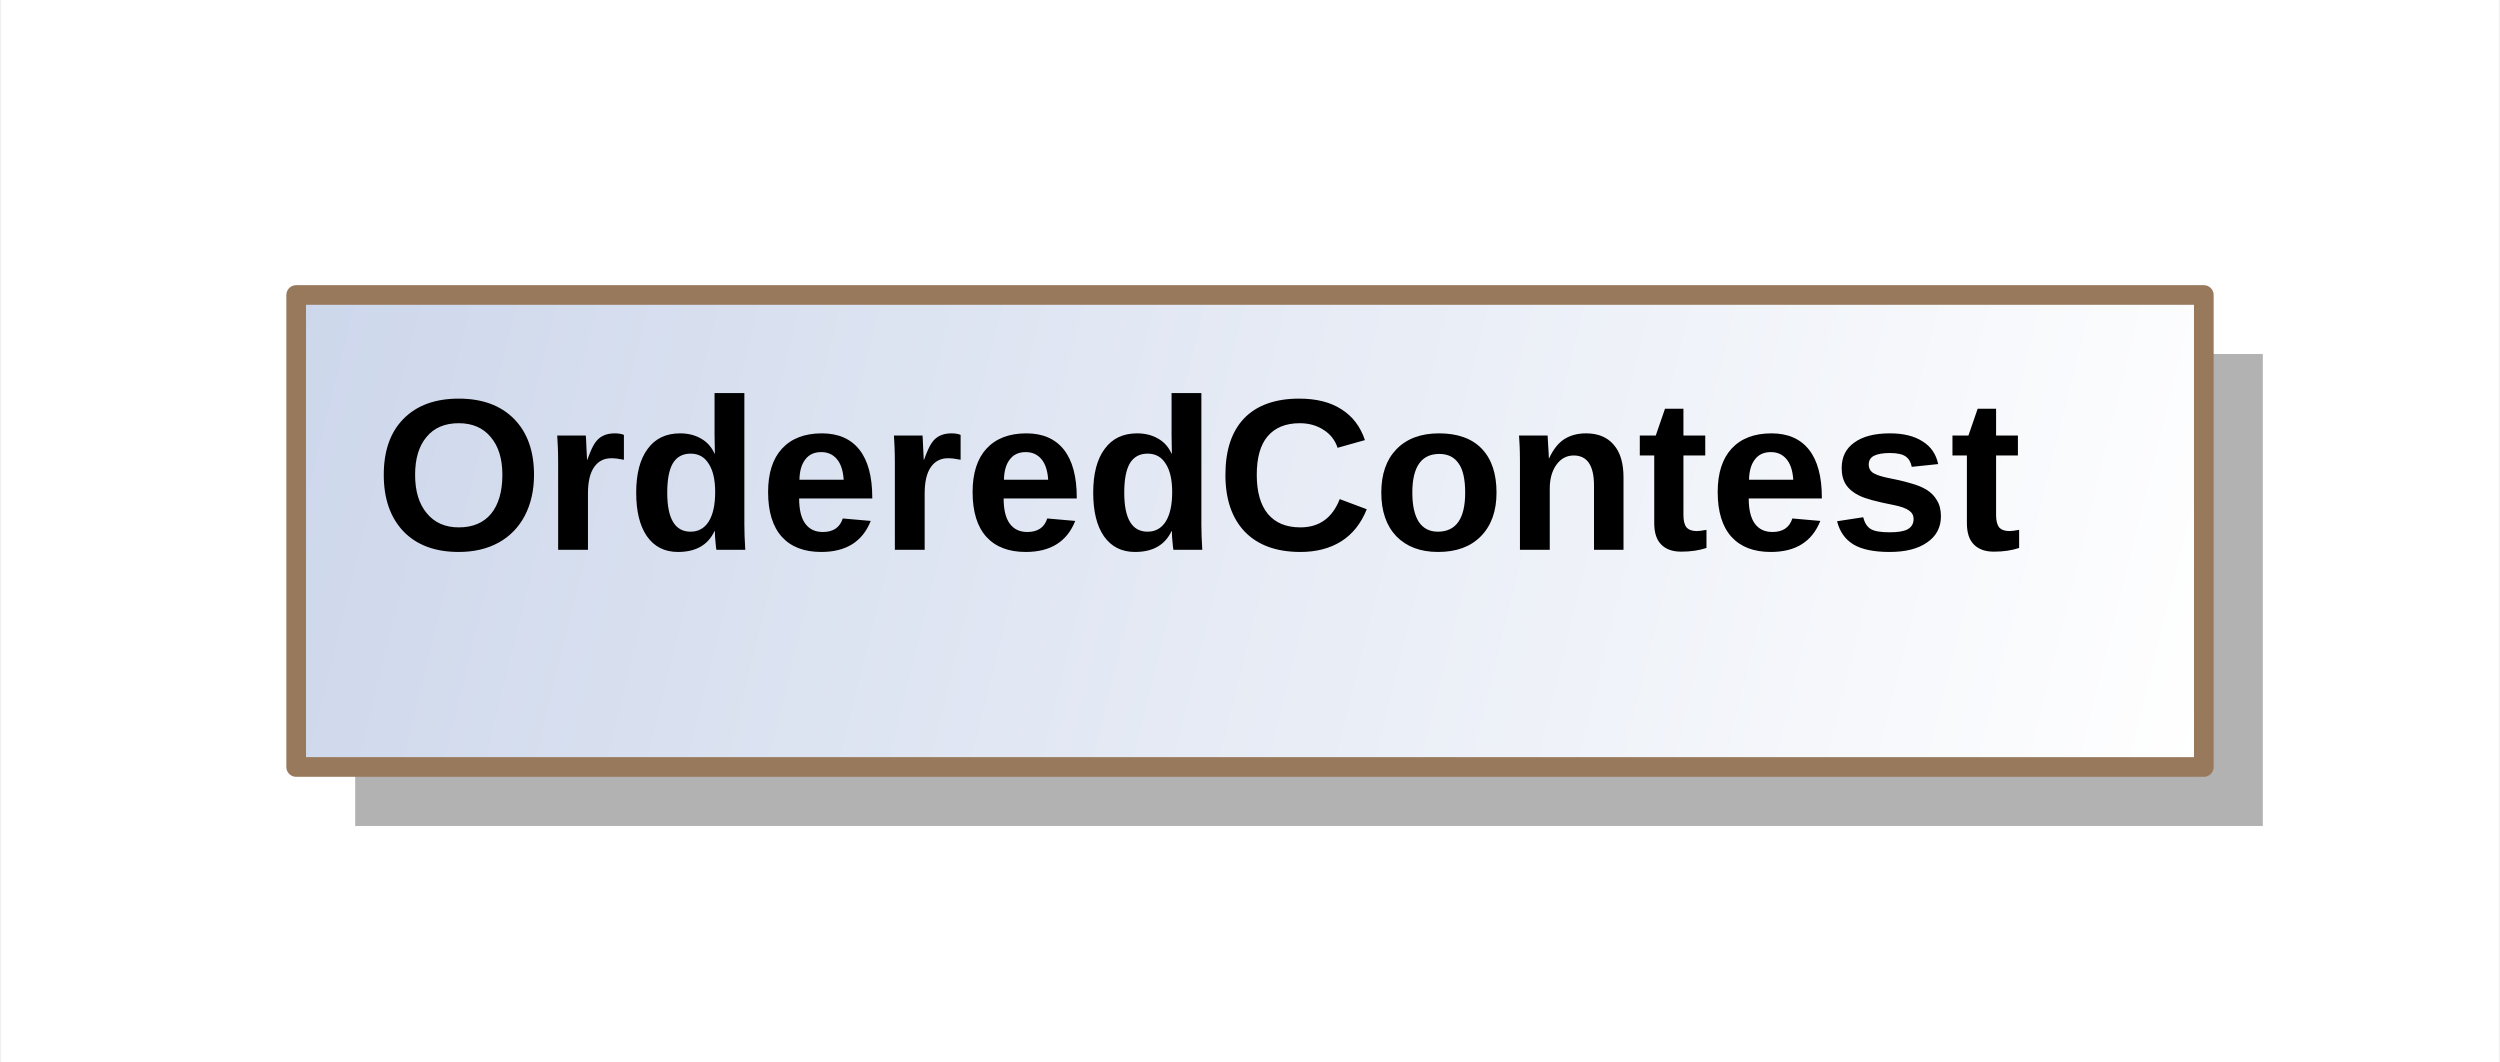
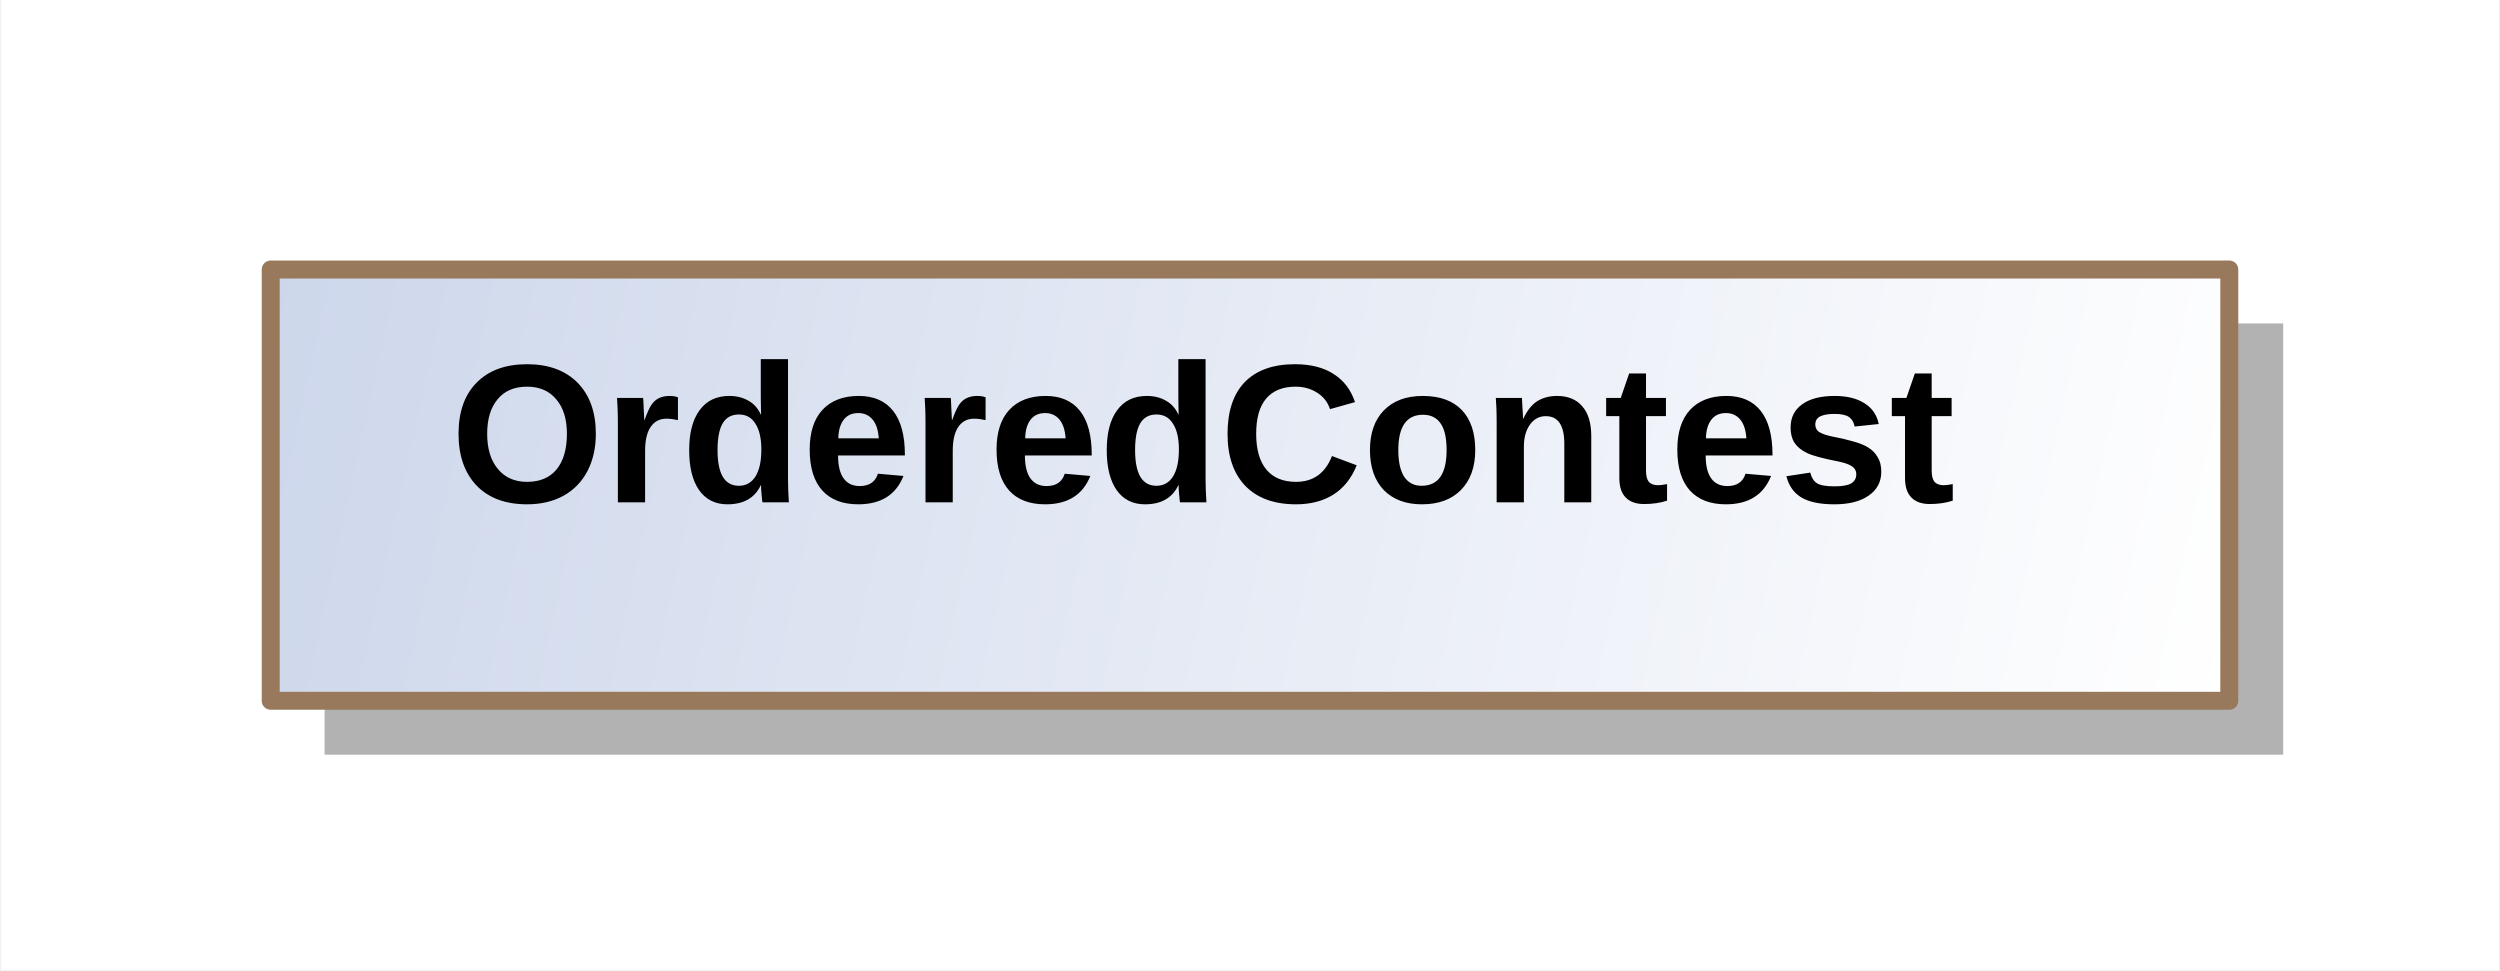
- <svg xmlns="http://www.w3.org/2000/svg" fill-opacity="1" color-rendering="auto" color-interpolation="auto" text-rendering="auto" stroke="black" stroke-linecap="square" width="1.323in" stroke-miterlimit="10" shape-rendering="auto" stroke-opacity="1" fill="black" stroke-dasharray="none" font-weight="normal" stroke-width="1" viewBox="0 0 127 54" height="0.562in" font-family="'Arial'" font-style="normal" stroke-linejoin="miter" font-size="12" stroke-dashoffset="0" image-rendering="auto">
+ <svg xmlns="http://www.w3.org/2000/svg" fill-opacity="1" color-rendering="auto" color-interpolation="auto" text-rendering="auto" stroke="black" stroke-linecap="square" width="1.448in" stroke-miterlimit="10" shape-rendering="auto" stroke-opacity="1" fill="black" stroke-dasharray="none" font-weight="normal" stroke-width="1" viewBox="0 0 139 54" height="0.562in" font-family="'Arial'" font-style="normal" stroke-linejoin="miter" font-size="12" stroke-dashoffset="0" image-rendering="auto">
  <defs id="genericDefs" />
  <g>
    <defs id="defs1">
-       <linearGradient x1="1204" gradientUnits="userSpaceOnUse" x2="1301" y1="565" y2="589" id="linearGradient1" spreadMethod="pad">
+       <linearGradient x1="1029" gradientUnits="userSpaceOnUse" x2="1138" y1="1841" y2="1865" id="linearGradient1" spreadMethod="pad">
        <stop stop-opacity="1" stop-color="rgb(205,215,235)" offset="0%" />
        <stop stop-opacity="1" stop-color="white" offset="100%" />
      </linearGradient>
      <clipPath clipPathUnits="userSpaceOnUse" id="clipPath1">
-         <path d="M0 0 L127 0 L127 54 L0 54 L0 0 Z" />
+         <path d="M0 0 L139 0 L139 54 L0 54 L0 0 Z" />
      </clipPath>
      <clipPath clipPathUnits="userSpaceOnUse" id="clipPath2">
-         <path d="M1189 550 L1316 550 L1316 604 L1189 604 L1189 550 Z" />
+         <path d="M1014 1826 L1153 1826 L1153 1880 L1014 1880 L1014 1826 Z" />
      </clipPath>
    </defs>
    <g fill="white" stroke="white">
-       <rect x="0" width="127" height="54" y="0" clip-path="url(#clipPath1)" stroke="none" />
-       <rect x="1207" y="568" transform="translate(-1189,-550)" clip-path="url(#clipPath2)" fill="rgb(178,178,178)" width="97" text-rendering="geometricPrecision" height="24" stroke="none" />
-       <rect x="1204" y="565" transform="translate(-1189,-550)" clip-path="url(#clipPath2)" fill="url(#linearGradient1)" width="97" text-rendering="geometricPrecision" height="24" stroke="none" />
+       <rect x="0" width="139" height="54" y="0" clip-path="url(#clipPath1)" stroke="none" />
+       <rect x="1032" y="1844" transform="translate(-1014,-1826)" clip-path="url(#clipPath2)" fill="rgb(178,178,178)" width="109" text-rendering="geometricPrecision" height="24" stroke="none" />
+       <rect x="1029" y="1841" transform="translate(-1014,-1826)" clip-path="url(#clipPath2)" fill="url(#linearGradient1)" width="109" text-rendering="geometricPrecision" height="24" stroke="none" />
    </g>
-     <g fill="rgb(153,121,92)" text-rendering="geometricPrecision" transform="translate(-1189,-550)" stroke-linecap="butt" stroke="rgb(153,121,92)" stroke-linejoin="round">
-       <rect fill="none" x="1204" width="97" height="24" y="565" clip-path="url(#clipPath2)" />
+     <g fill="rgb(153,121,92)" text-rendering="geometricPrecision" transform="translate(-1014,-1826)" stroke-linecap="butt" stroke="rgb(153,121,92)" stroke-linejoin="round">
+       <rect fill="none" x="1029" width="109" height="24" y="1841" clip-path="url(#clipPath2)" />
    </g>
-     <g text-rendering="geometricPrecision" font-size="11" font-weight="bold" transform="translate(-1189,-550)" stroke-linecap="butt" stroke-linejoin="round">
-       <text x="1208" space="preserve" y="577.958" clip-path="url(#clipPath2)" stroke="none">OrderedContest</text>
+     <g text-rendering="geometricPrecision" font-size="11" font-weight="bold" transform="translate(-1014,-1826)" stroke-linecap="butt" stroke-linejoin="round">
+       <text x="1039" space="preserve" y="1853.958" clip-path="url(#clipPath2)" stroke="none">OrderedContest</text>
    </g>
  </g>
</svg>
